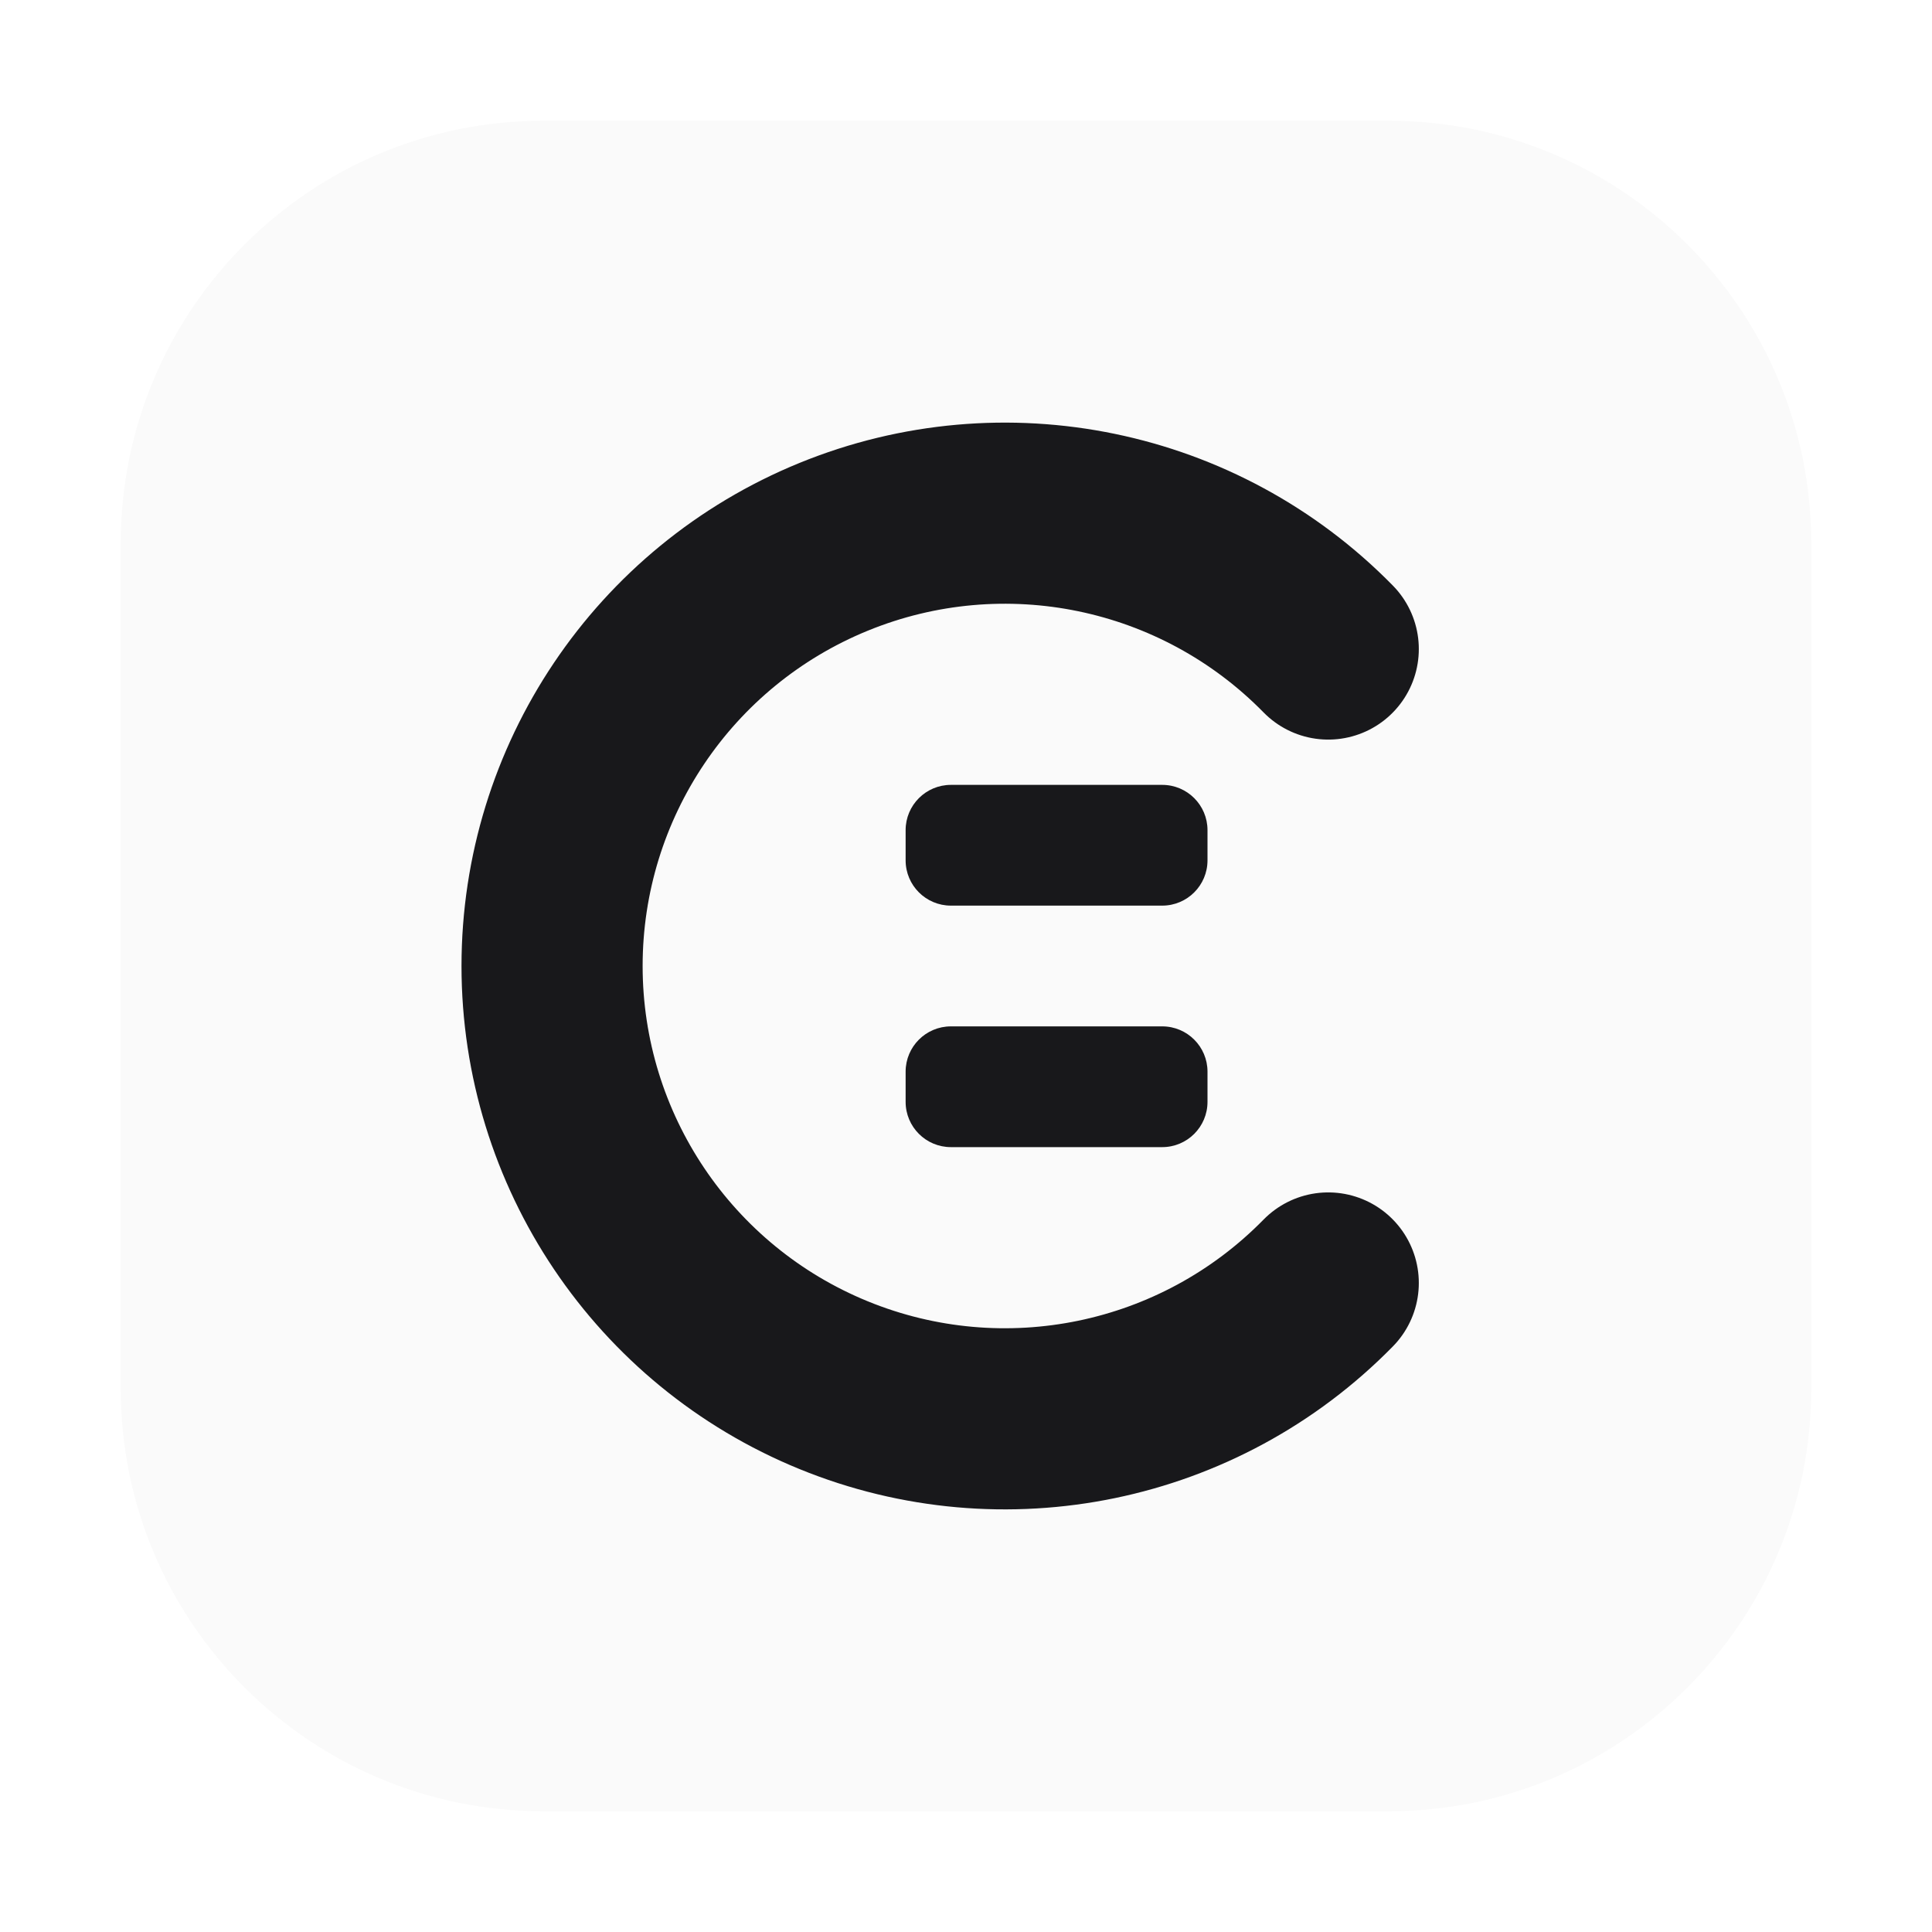
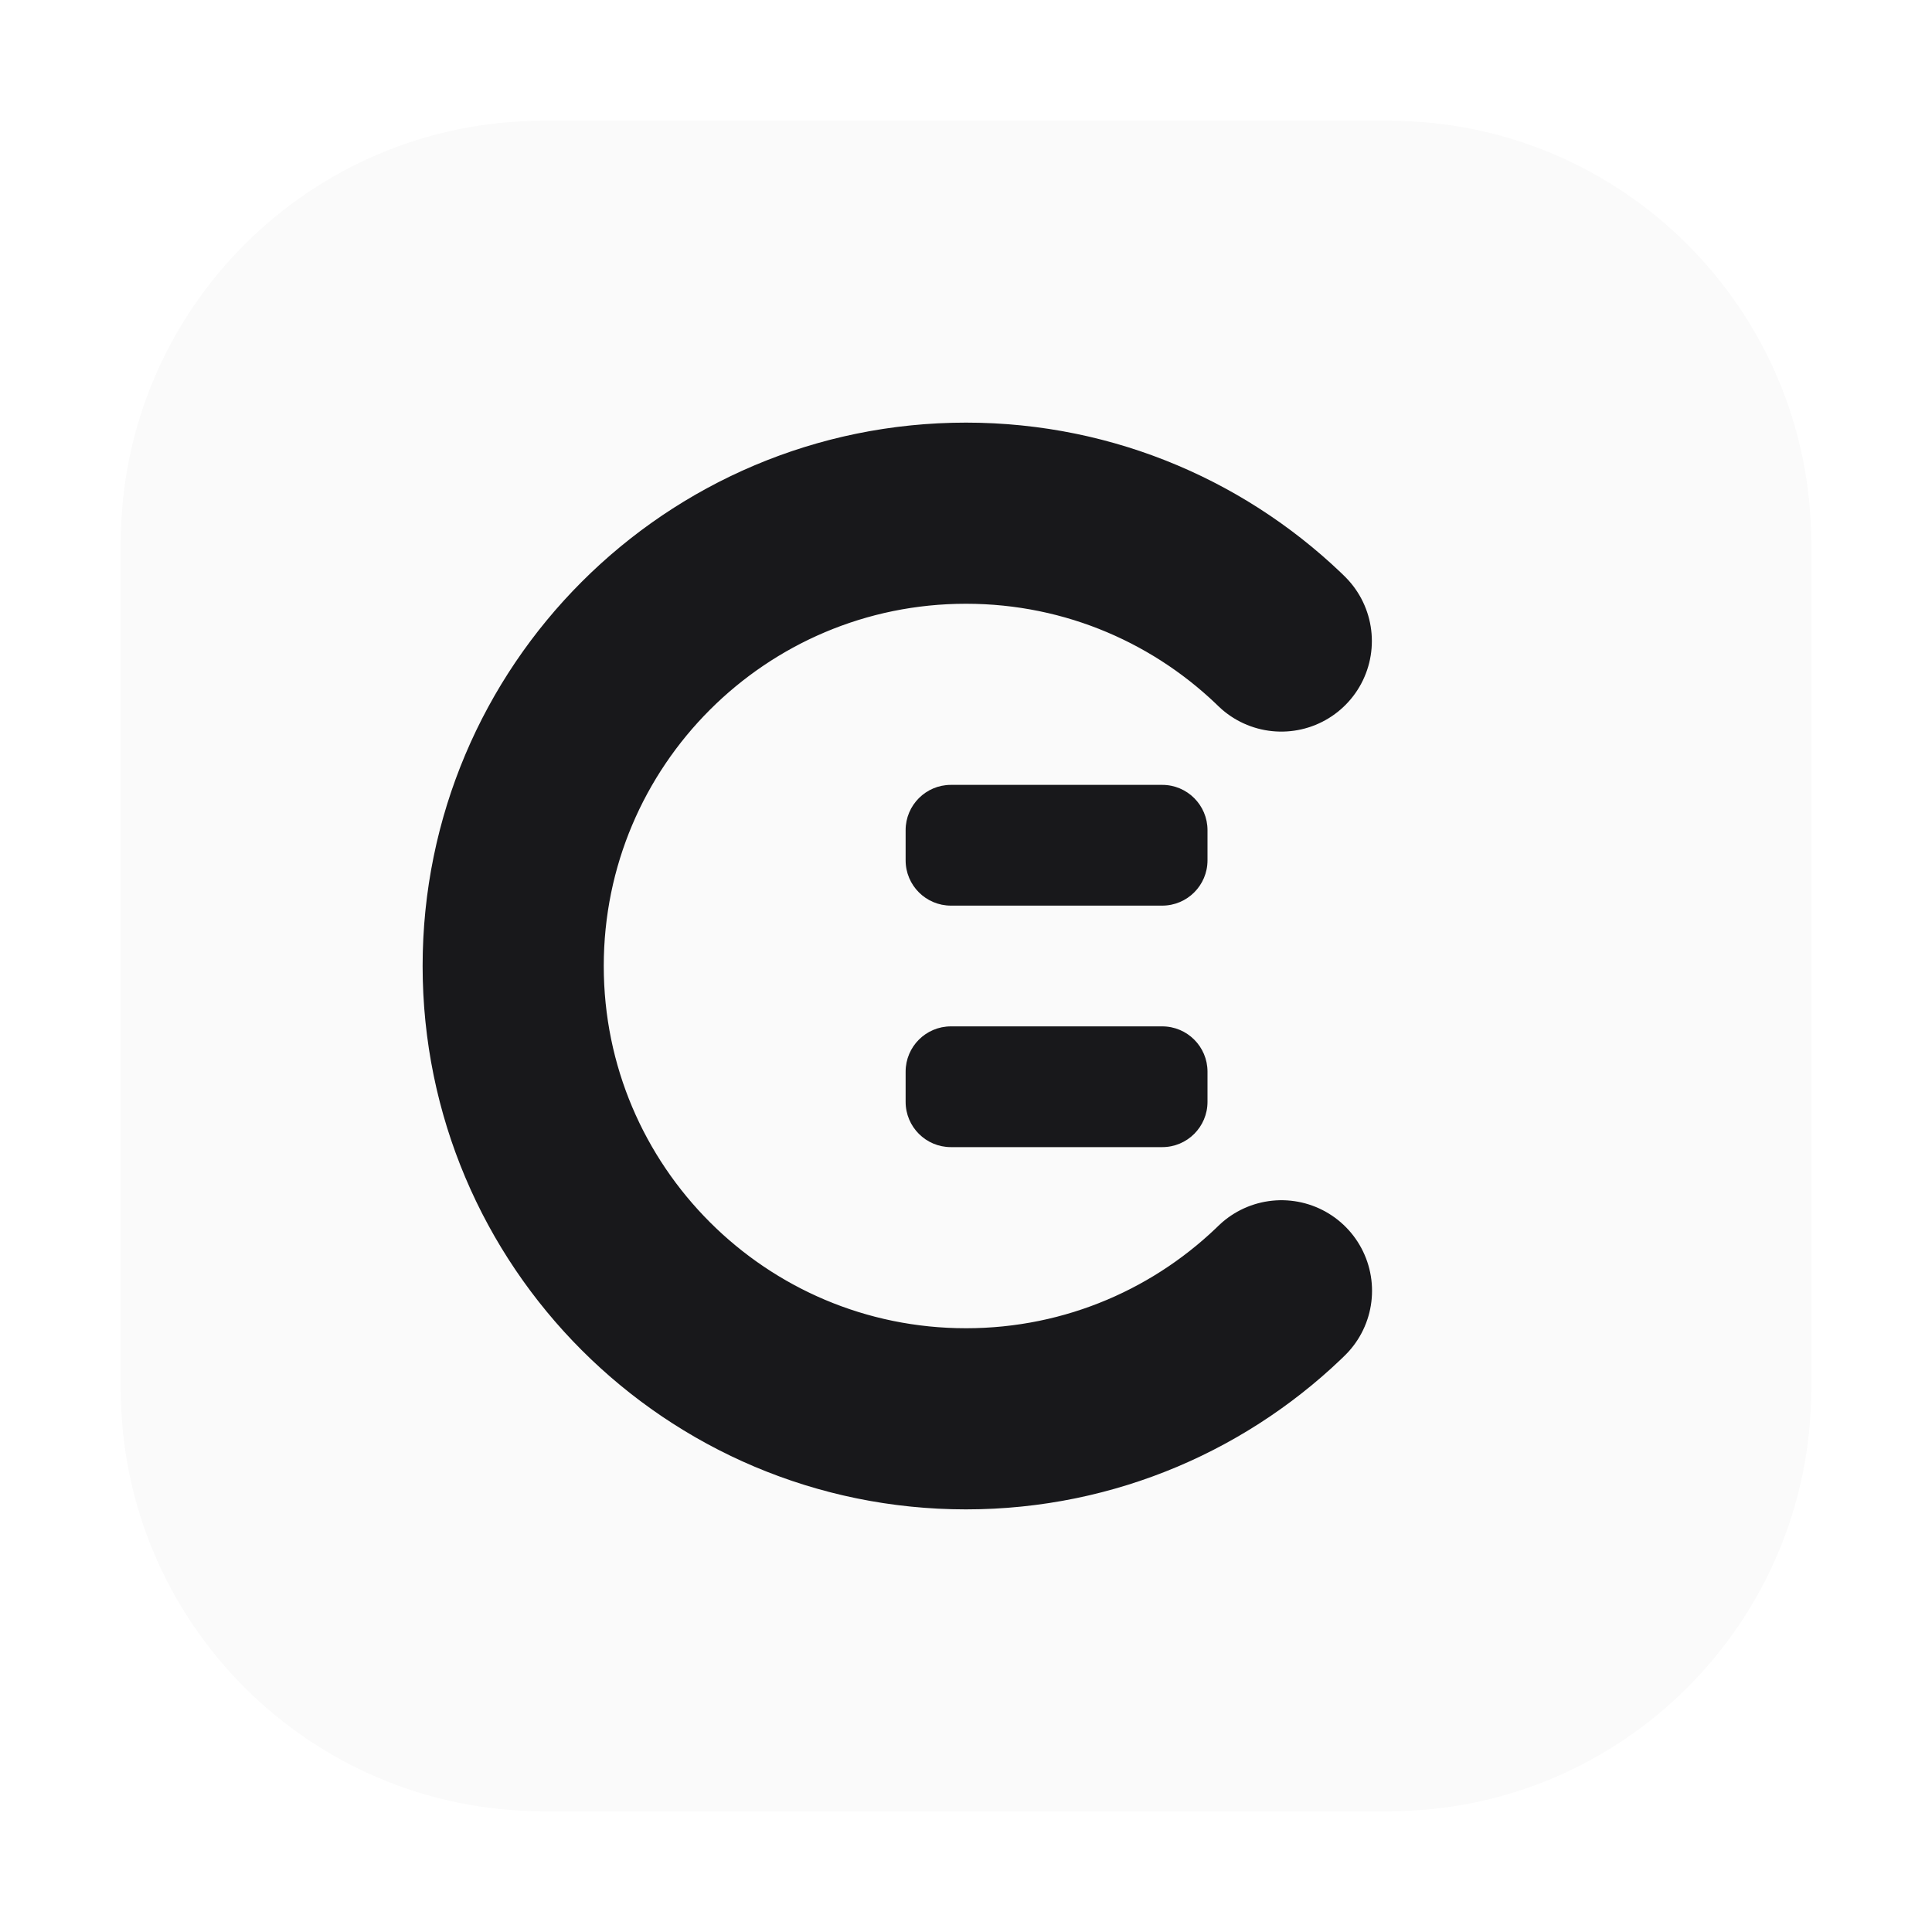
<svg xmlns="http://www.w3.org/2000/svg" viewBox="0 0 64 64">
  <rect x="4" y="4" width="56" height="56" rx="14" fill="#fafafa" />
-   <path d="M44 21.5A15 15 0 1 0 44 42.5" fill="none" stroke="#18181b" stroke-width="6" stroke-linecap="round" />
+   <circle cx="32" cy="32" r="15" fill="none" stroke="#18181b" stroke-width="6" stroke-linecap="round" stroke-dasharray="70.25 24" stroke-dashoffset="-12" />
  <rect x="30" y="26" width="10" height="4" rx="1.5" fill="#18181b" />
  <rect x="30" y="34" width="10" height="4" rx="1.5" fill="#18181b" />
</svg>
